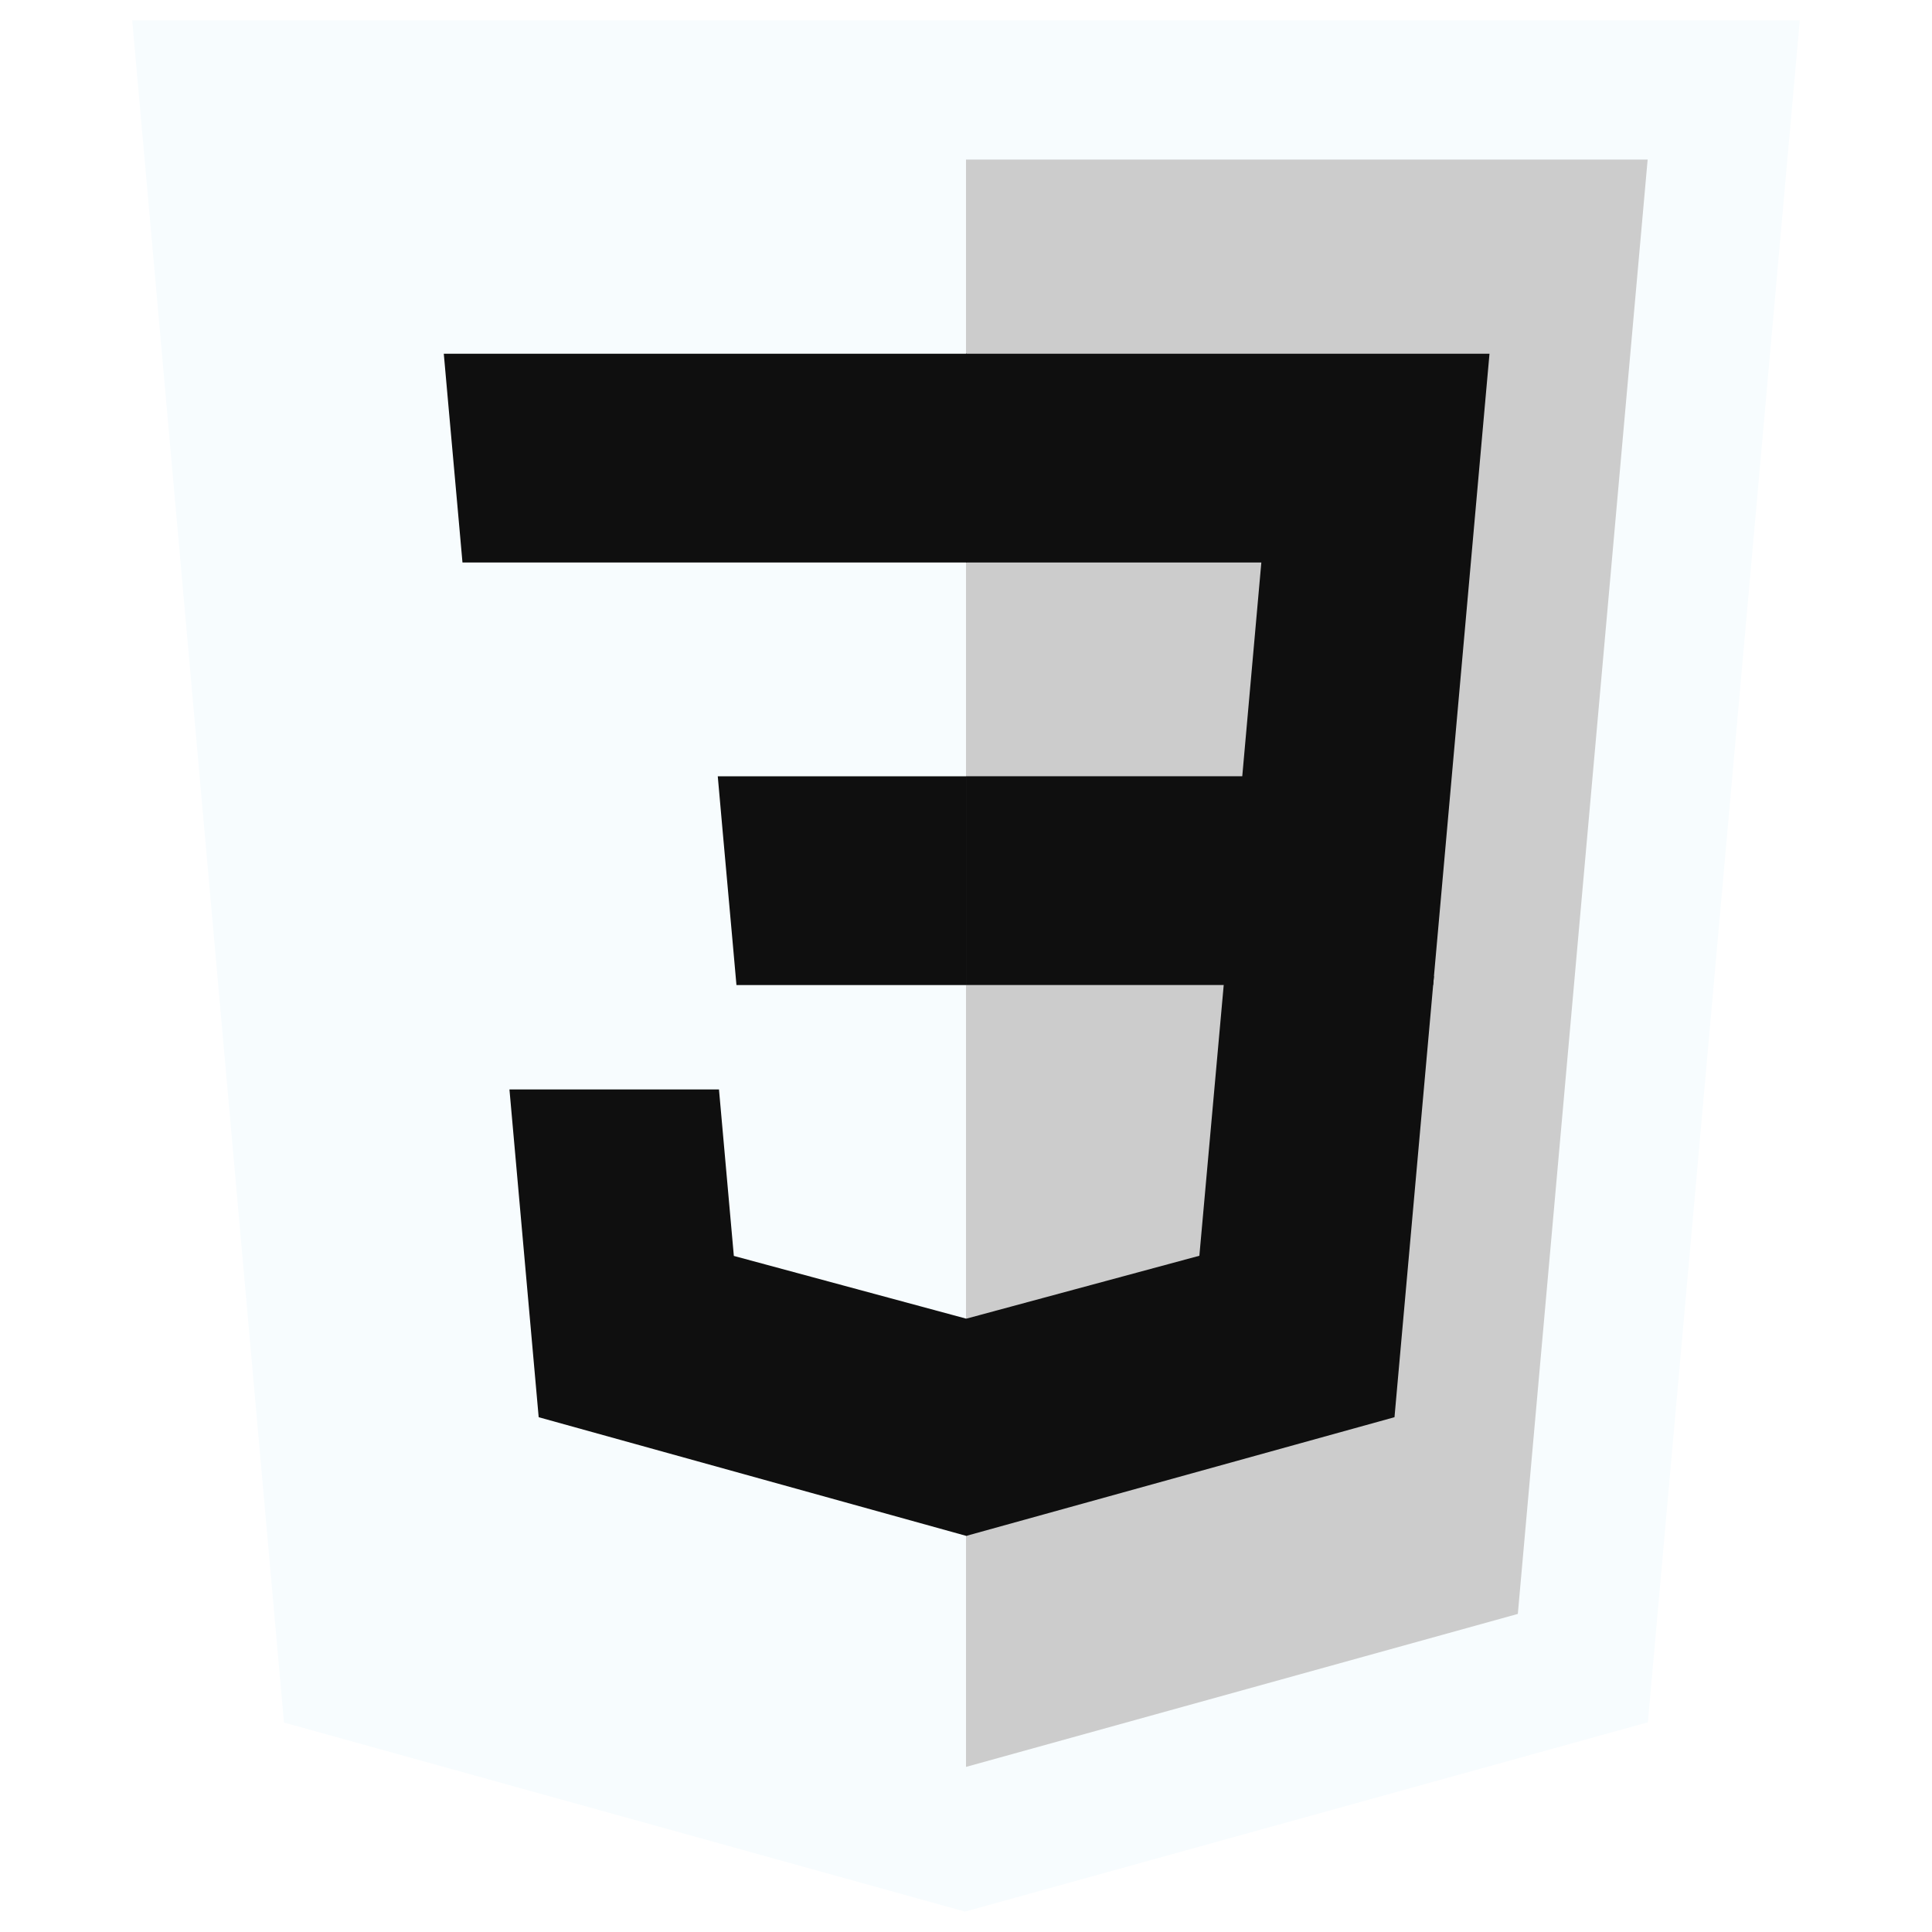
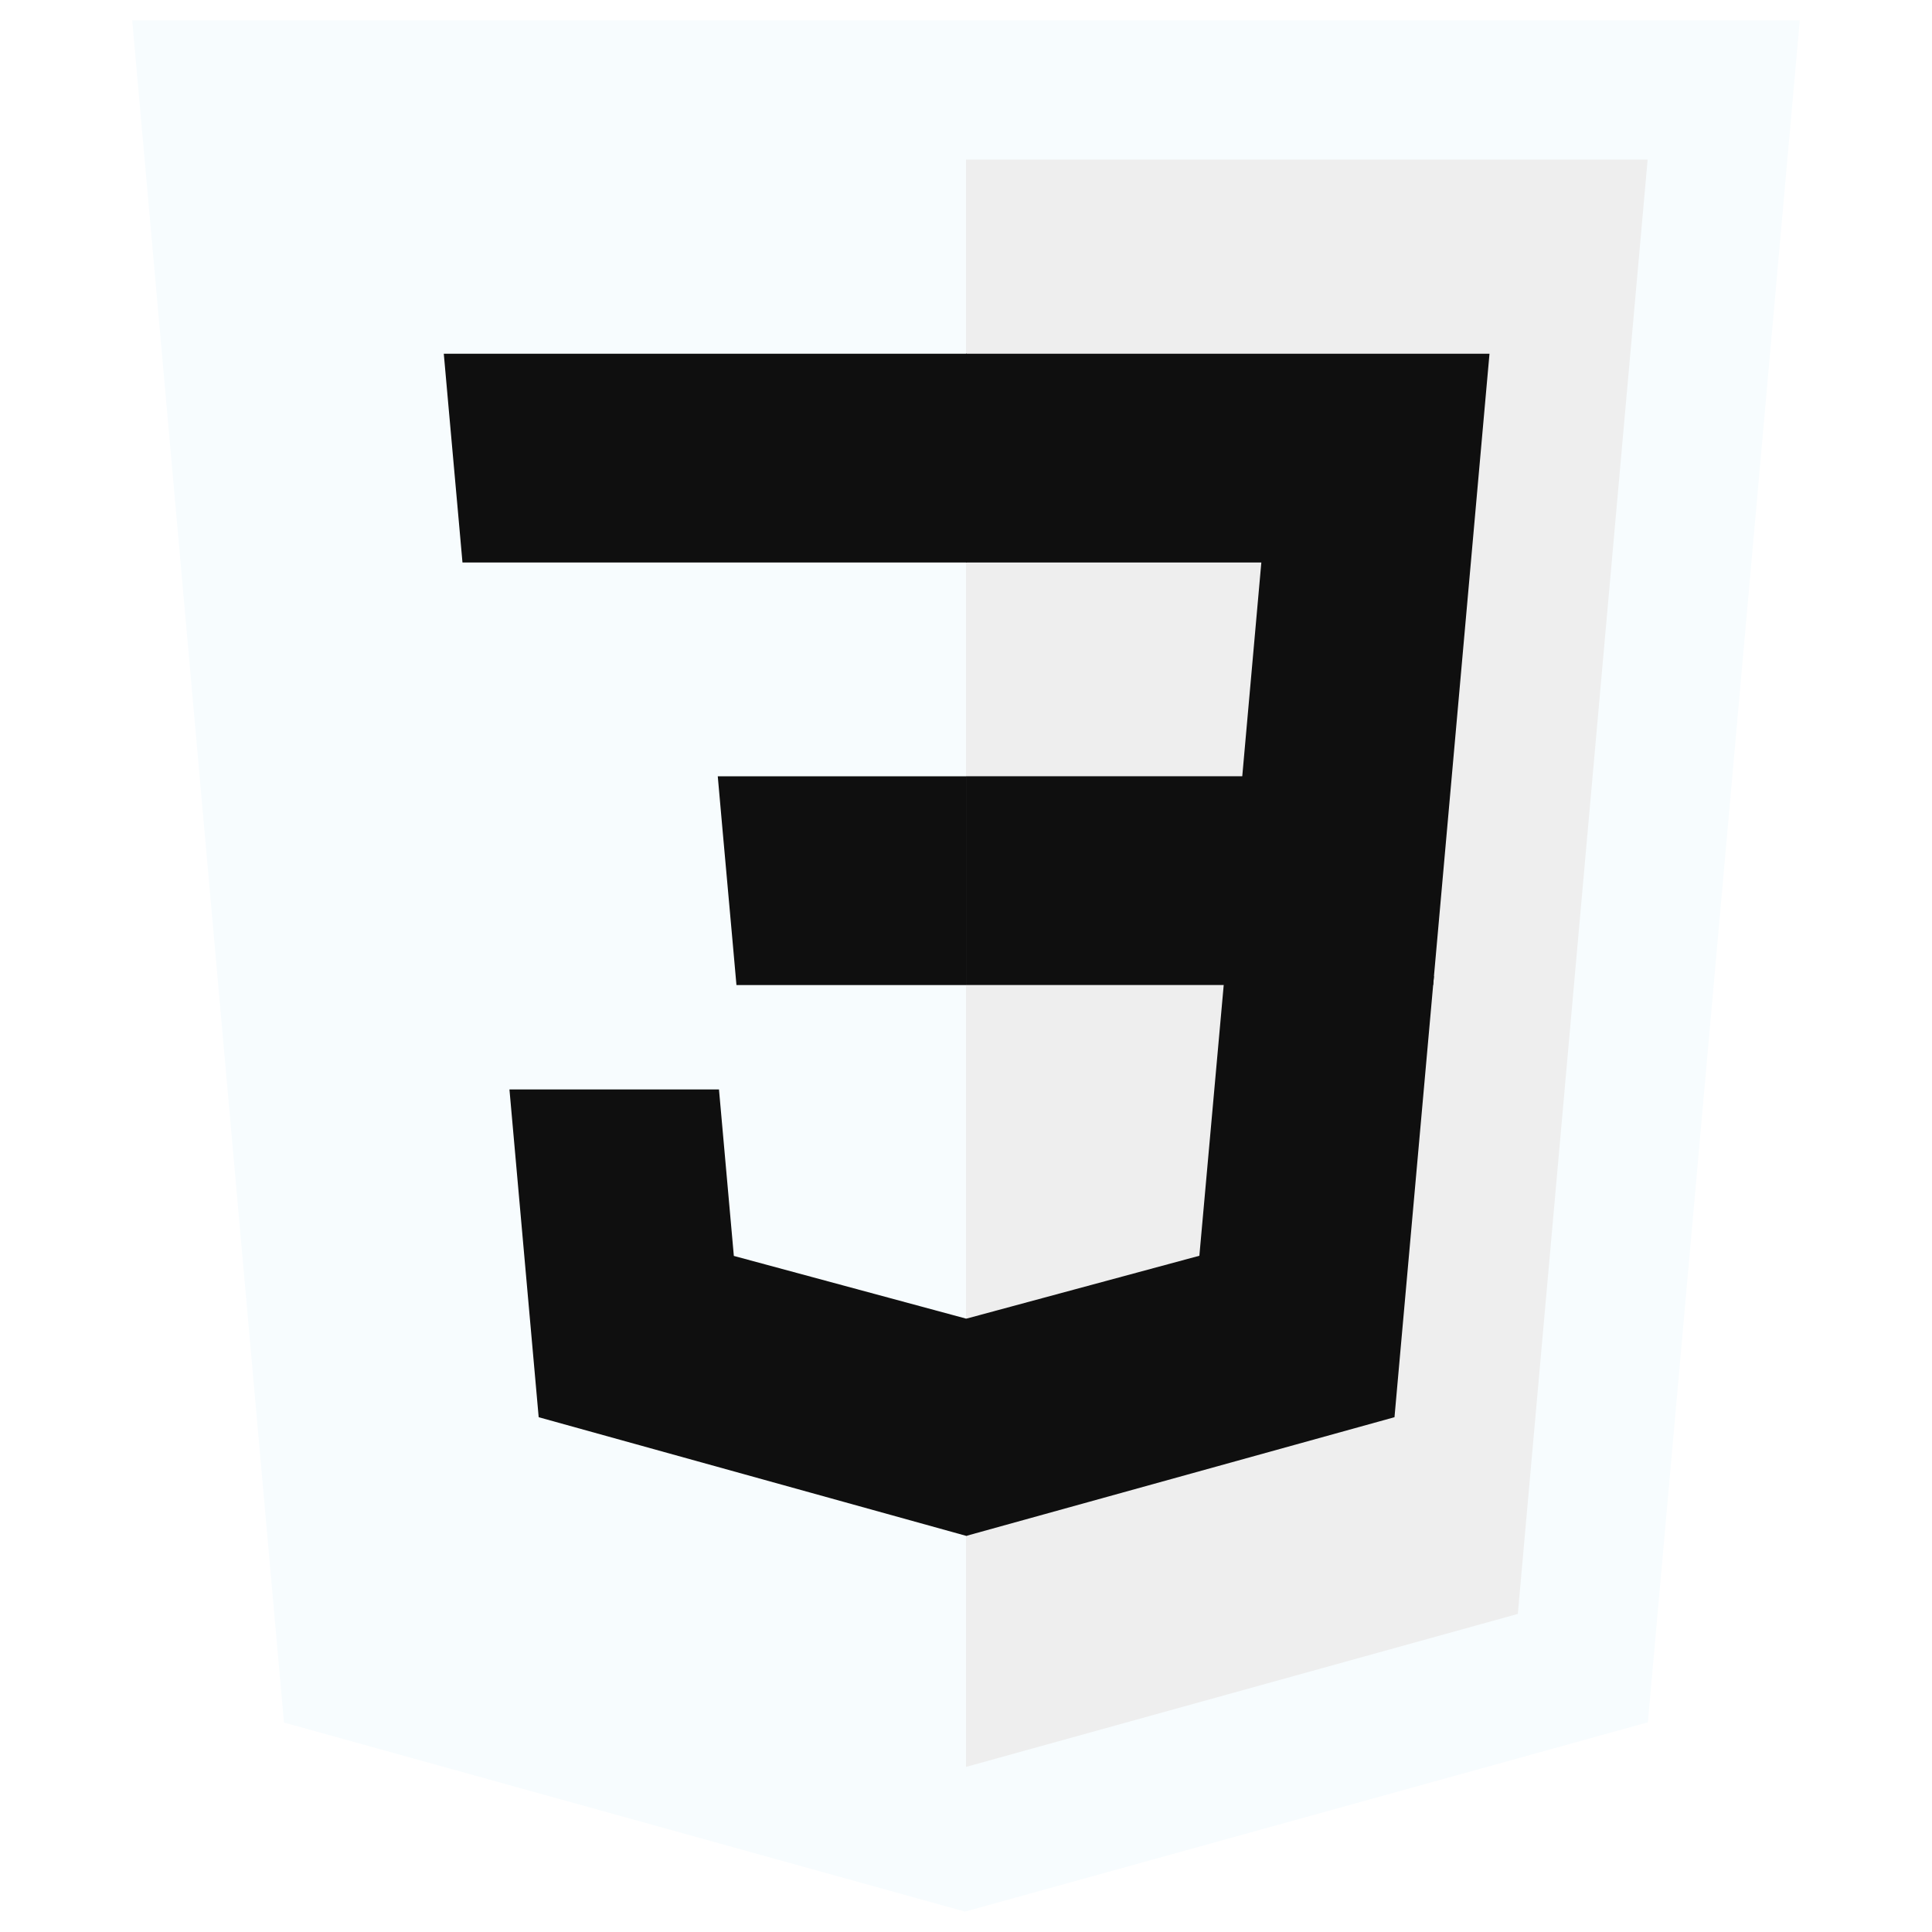
<svg xmlns="http://www.w3.org/2000/svg" viewBox="0 0 128 128">
  <path fill="#F7FCFE" d="M18.814 114.123L8.76 1.352h110.48l-10.064 112.754-45.243 12.543-45.119-12.526z" />
-   <path fill="#CCCCCC" d="M64.001 117.062l36.559-10.136 8.601-96.354h-45.16v106.49z" />
+   <path fill="#EEEEEE" d="M64.001 117.062l36.559-10.136 8.601-96.354h-45.16v106.49z" />
  <path fill="#0F0F0F" d="M64.001 51.429h18.302l1.264-14.163H64.001V23.435h34.682l-.332 3.711-3.4 38.114h-30.95V51.429z" />
  <path fill="#0F0F0F" d="M64.083 87.349l-.061.018-15.403-4.159-.985-11.031H33.752l1.937 21.717 28.331 7.863.063-.018v-14.39z" />
  <path fill="#0F0F0F" d="M81.127 64.675l-1.666 18.522-15.426 4.164v14.39l28.354-7.858.208-2.337 2.406-26.881H81.127z" />
  <path fill="#0F0F0F" d="M64.048 23.435v13.831H30.64l-.277-3.108-.63-7.012-.331-3.711h34.646zm-.047 27.996v13.831H48.792l-.277-3.108-.631-7.012-.33-3.711h16.447z" />
</svg>
